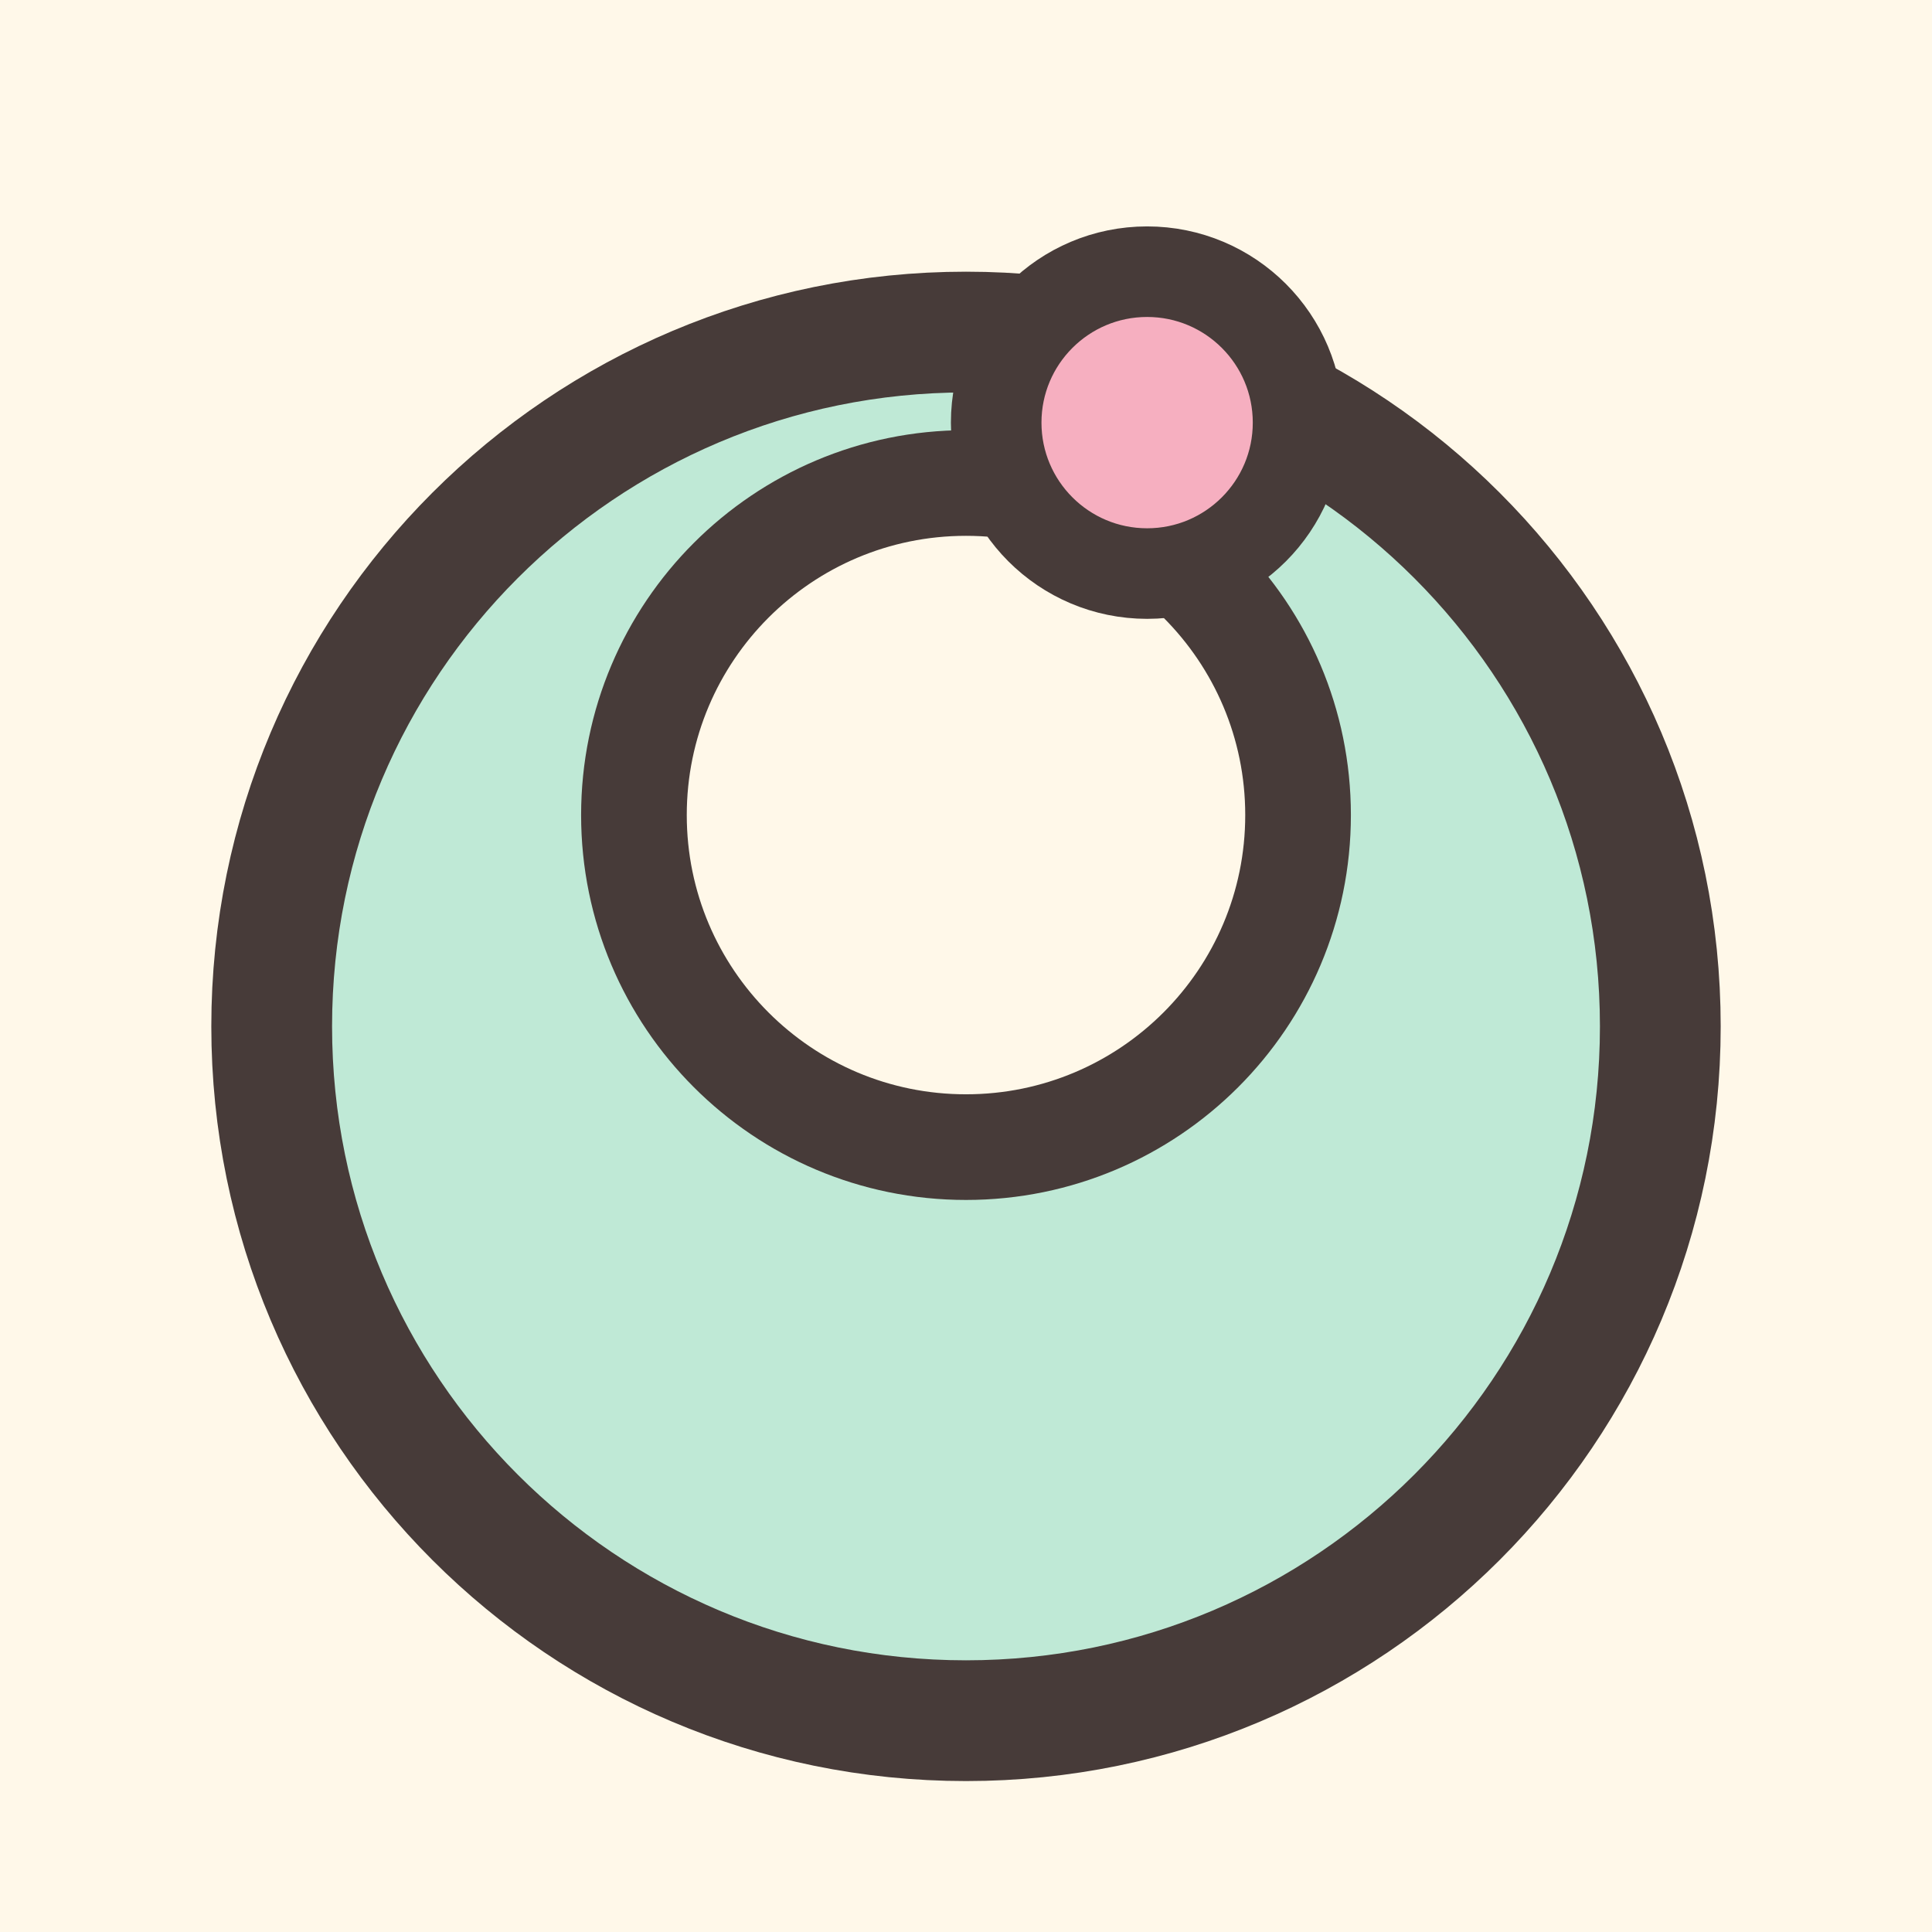
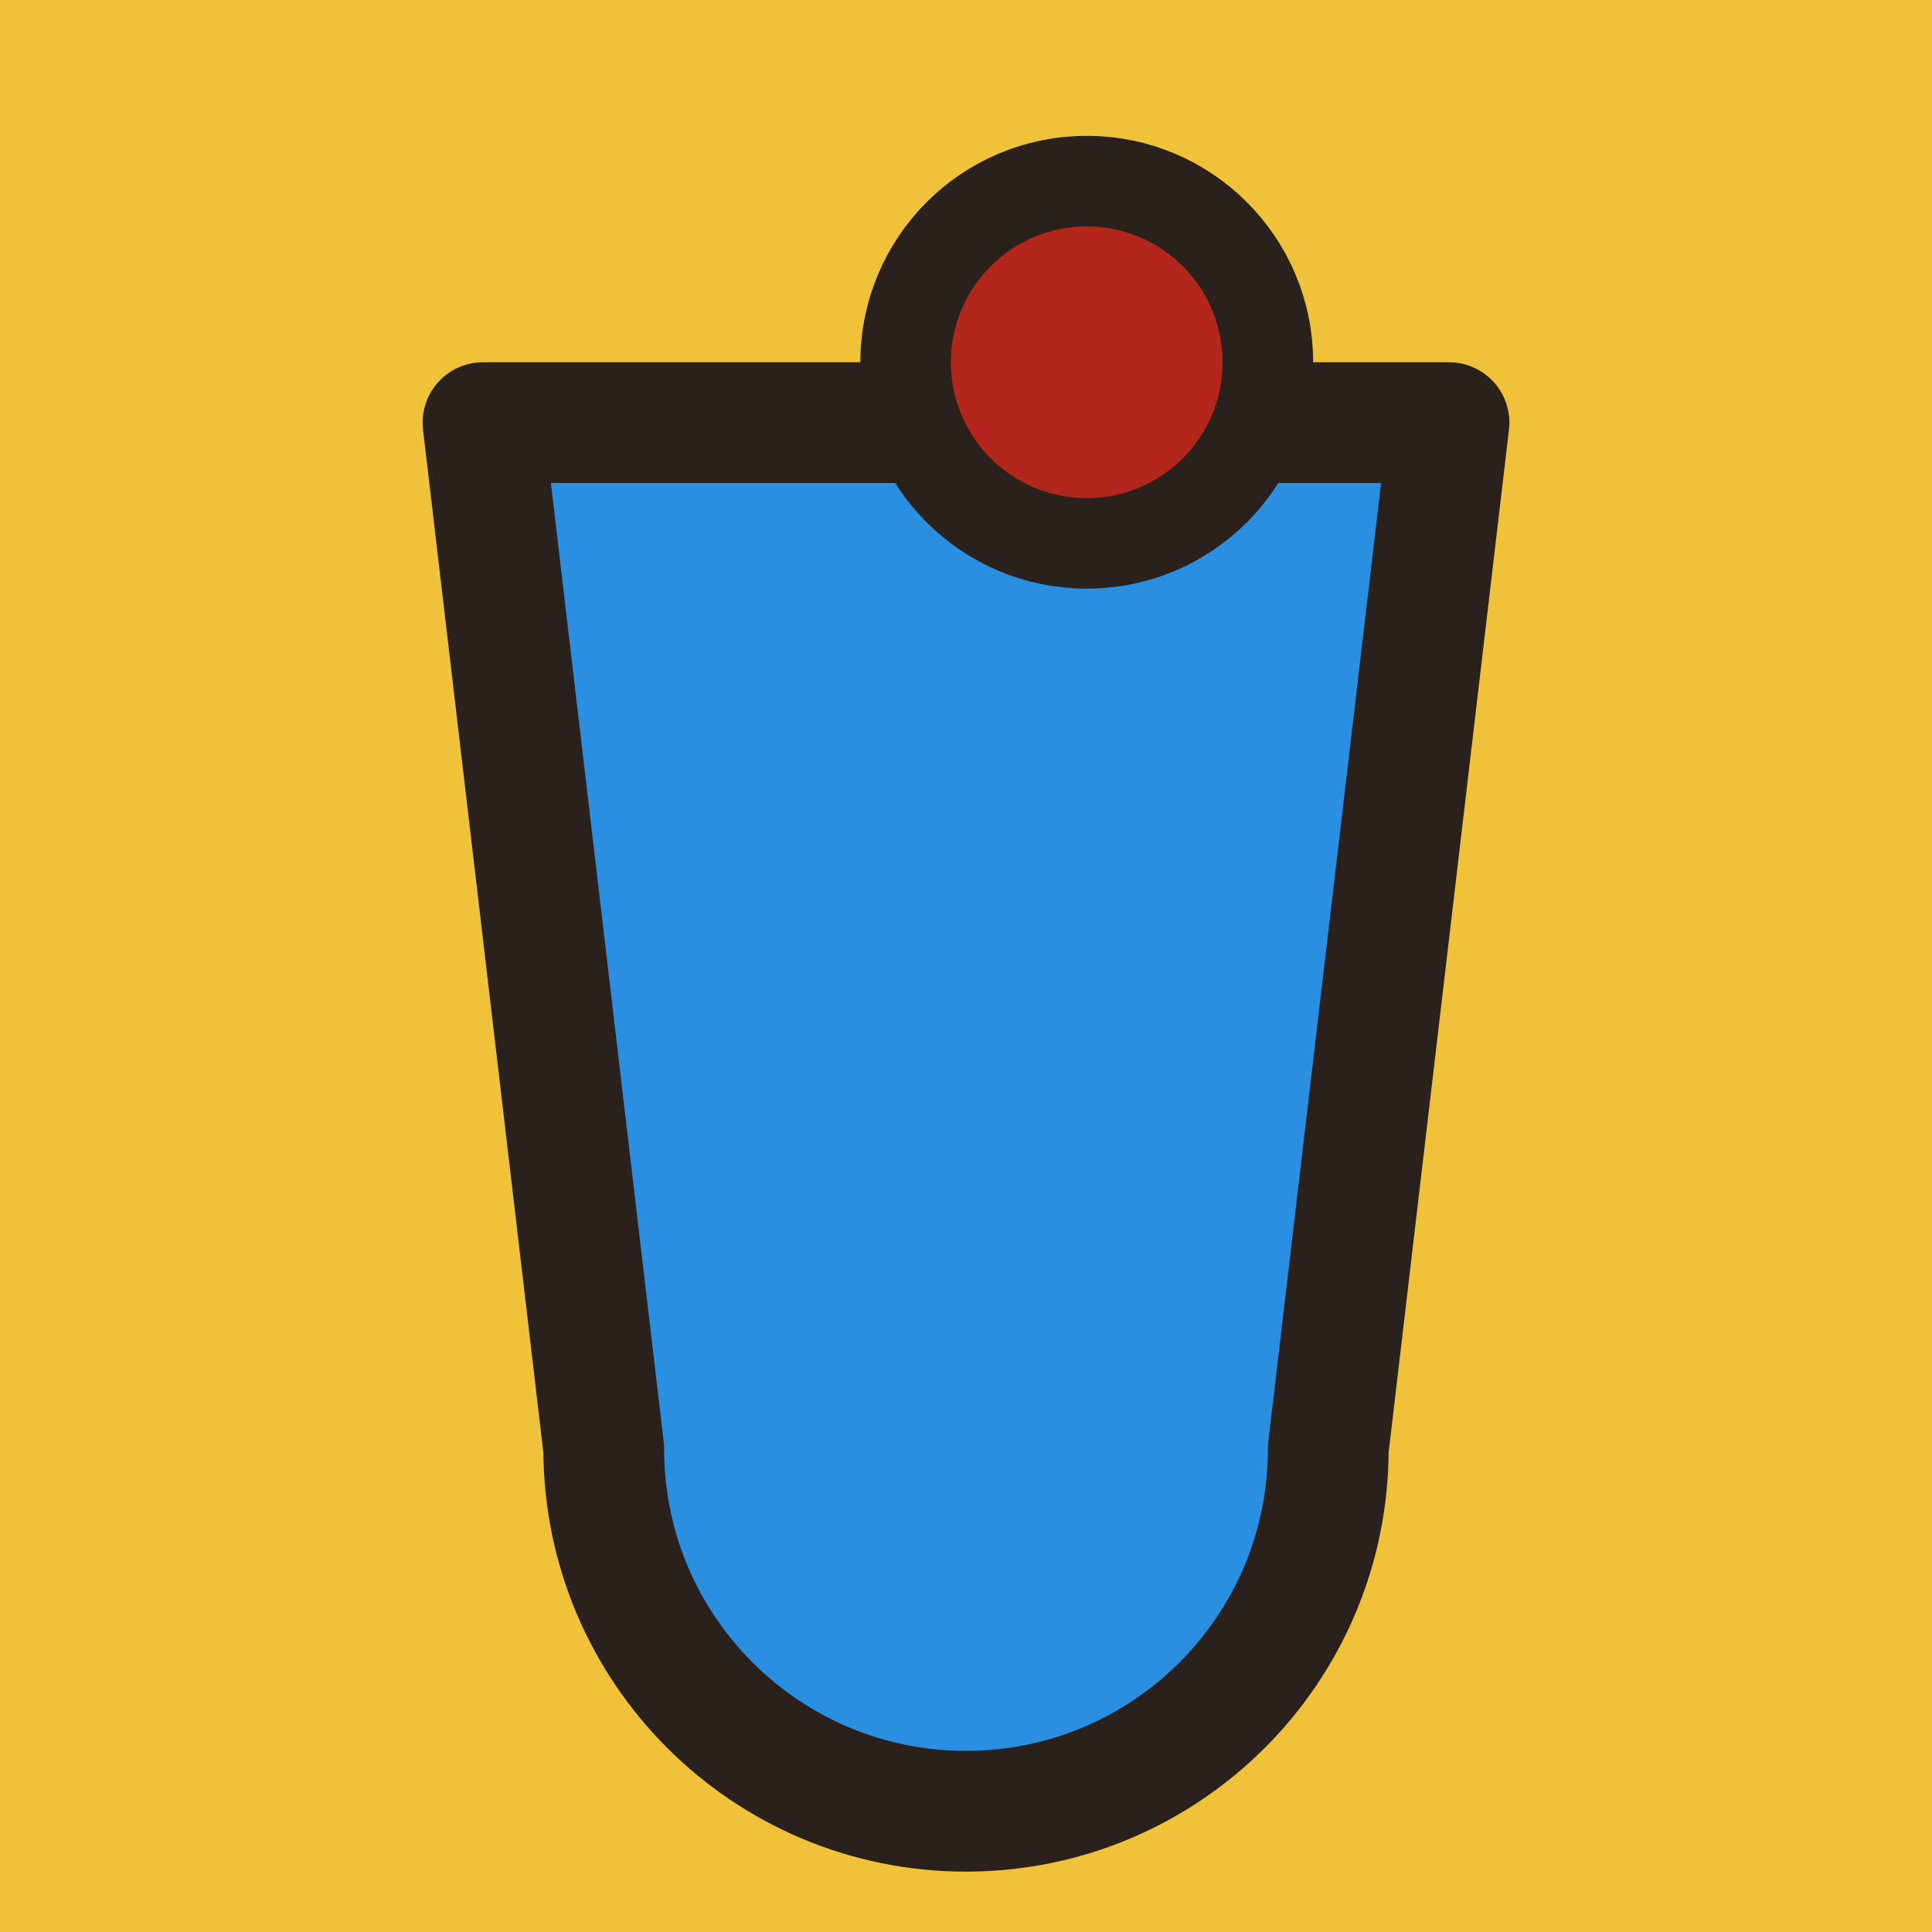
<svg xmlns="http://www.w3.org/2000/svg" viewBox="0 0 64 64">
-   <rect width="64" height="64" fill="#FFF8E9" />
-   <circle cx="32" cy="34" r="23" fill="#BFE9D6" stroke="#473B39" stroke-width="4" />
-   <circle cx="32" cy="27" r="11" fill="#FFF8E9" stroke="#473B39" stroke-width="3.5" />
-   <circle cx="38" cy="14" r="5" fill="#F6AFC0" stroke="#473B39" stroke-width="3" />
+   <rect width="64" height="64" fill="#f0c23a" />
+   <path d="M16 14h32l-4 34a12 12 0 0 1-24 0z" fill="#2a8fe0" stroke="#2a211c" stroke-width="4" stroke-linejoin="round" />
+   <circle cx="36" cy="12" r="6" fill="#b3261b" stroke="#2a211c" stroke-width="3" />
</svg>
